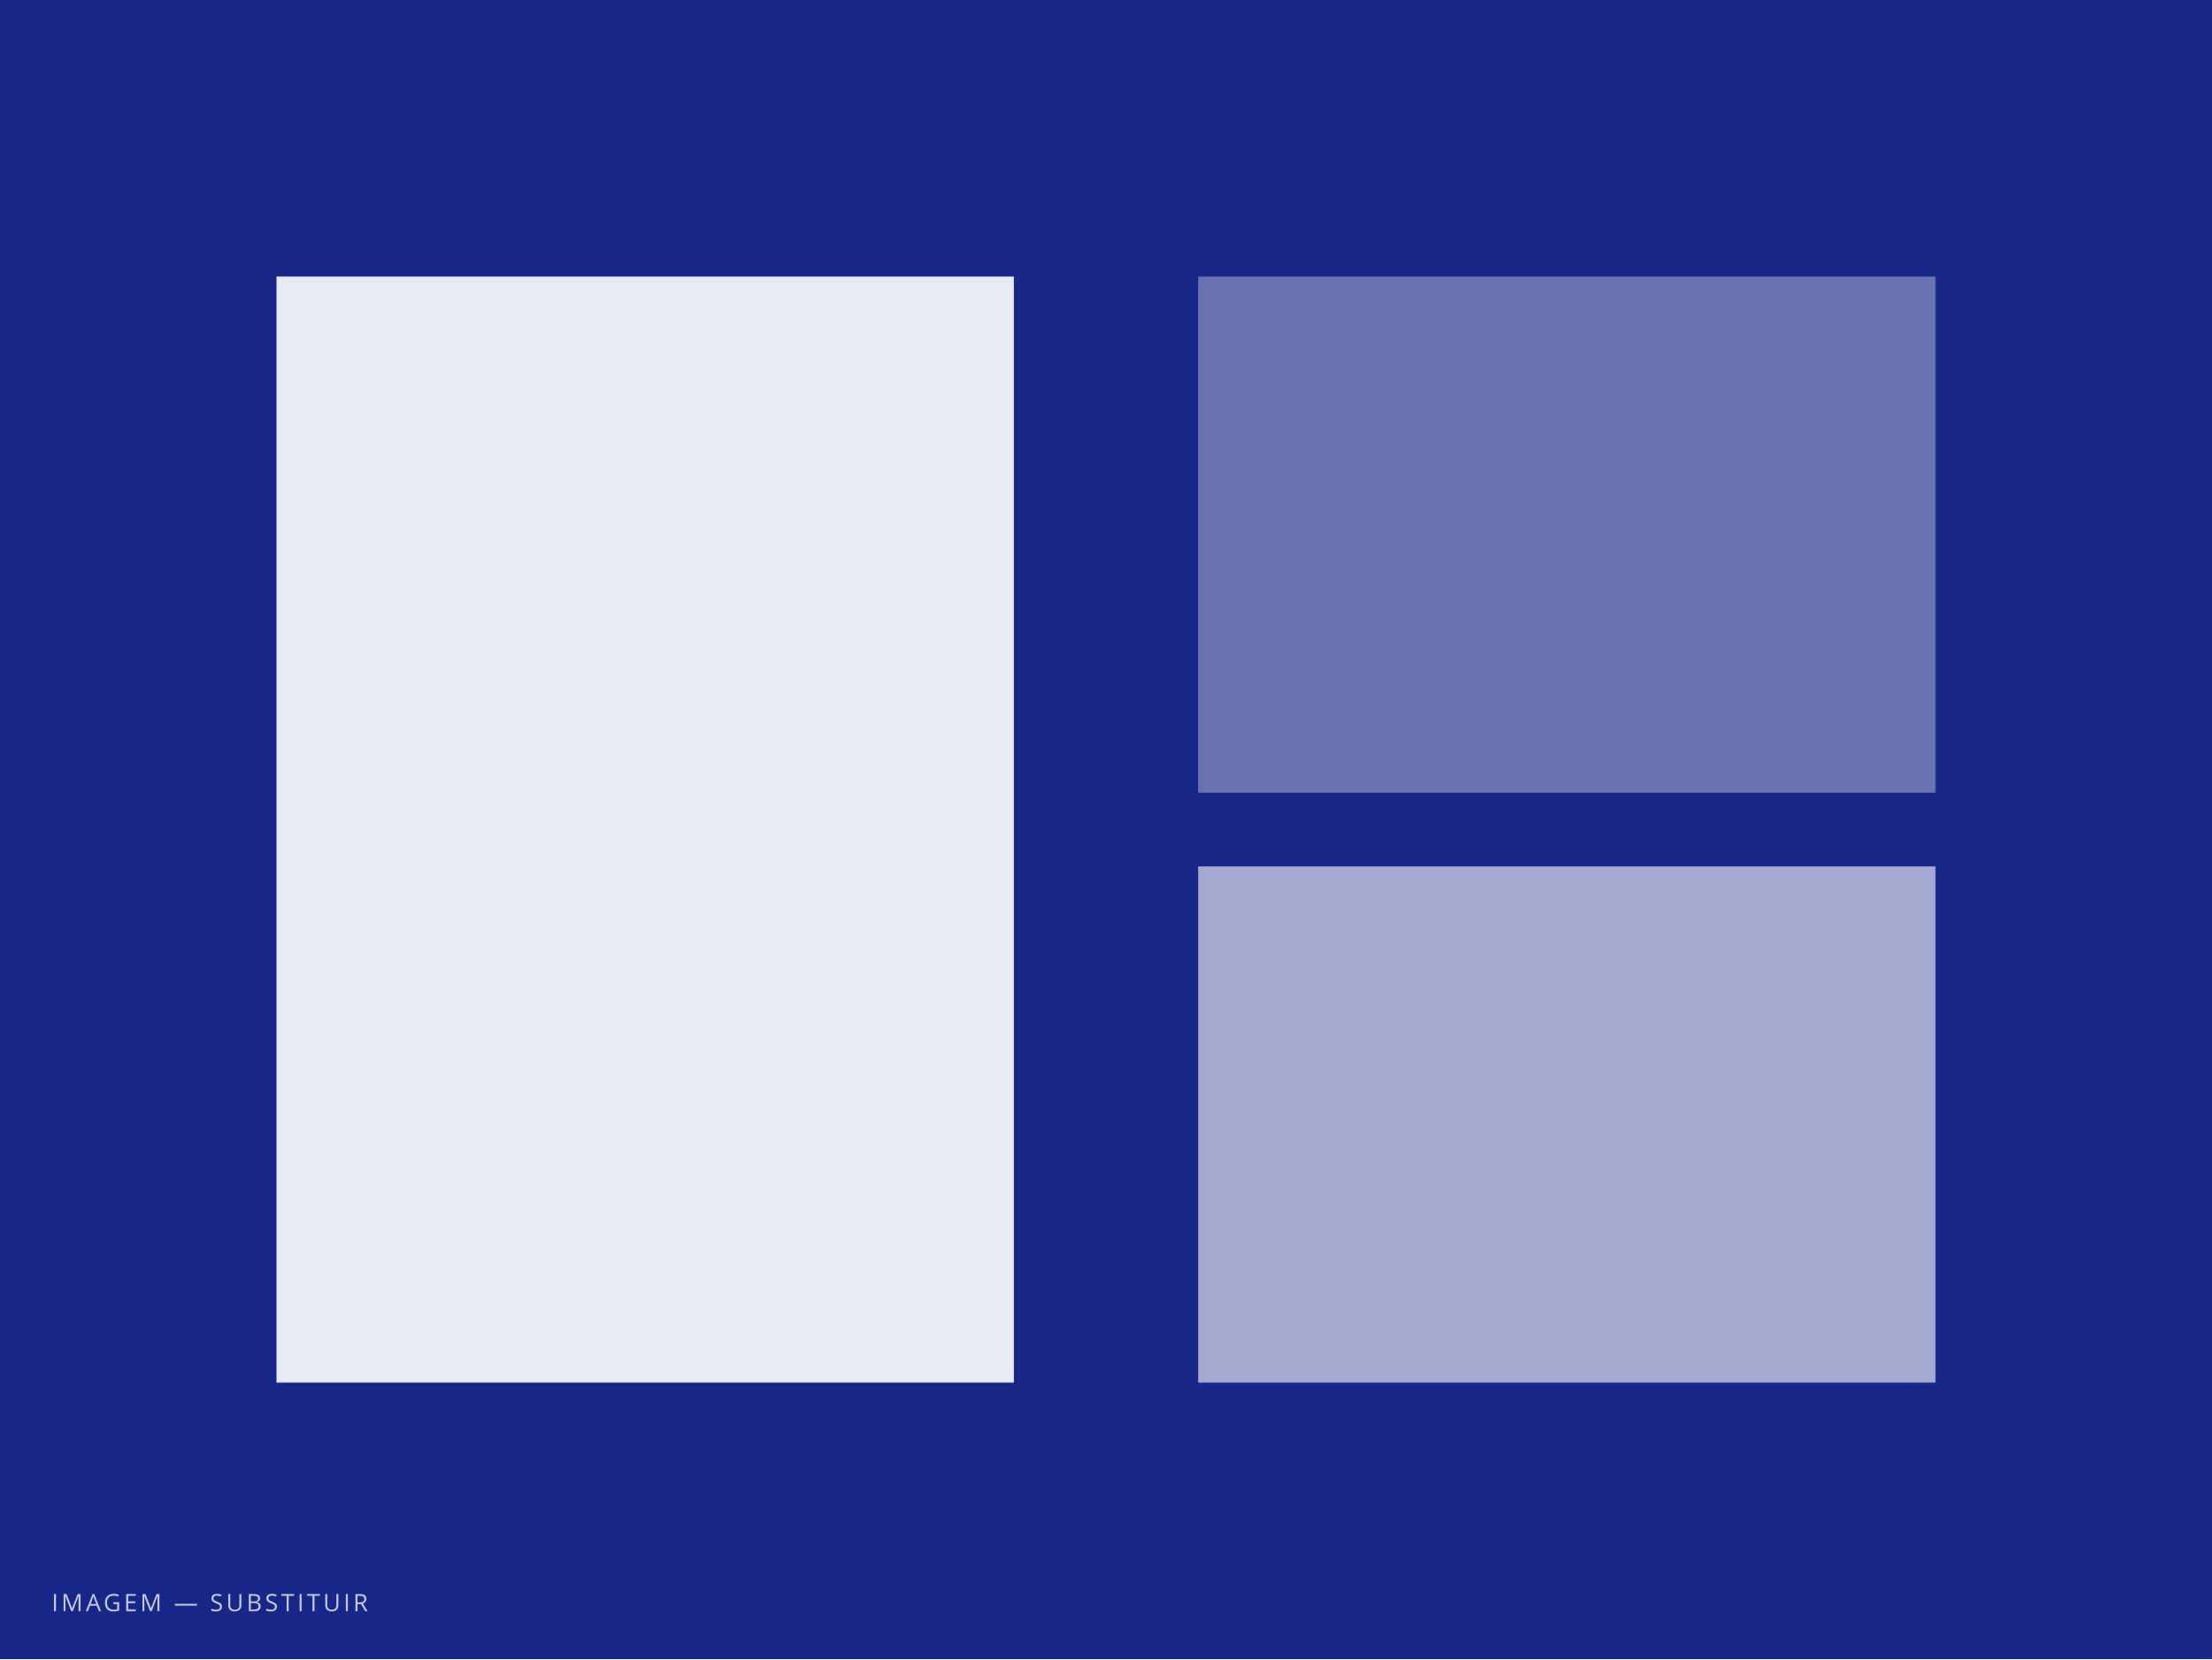
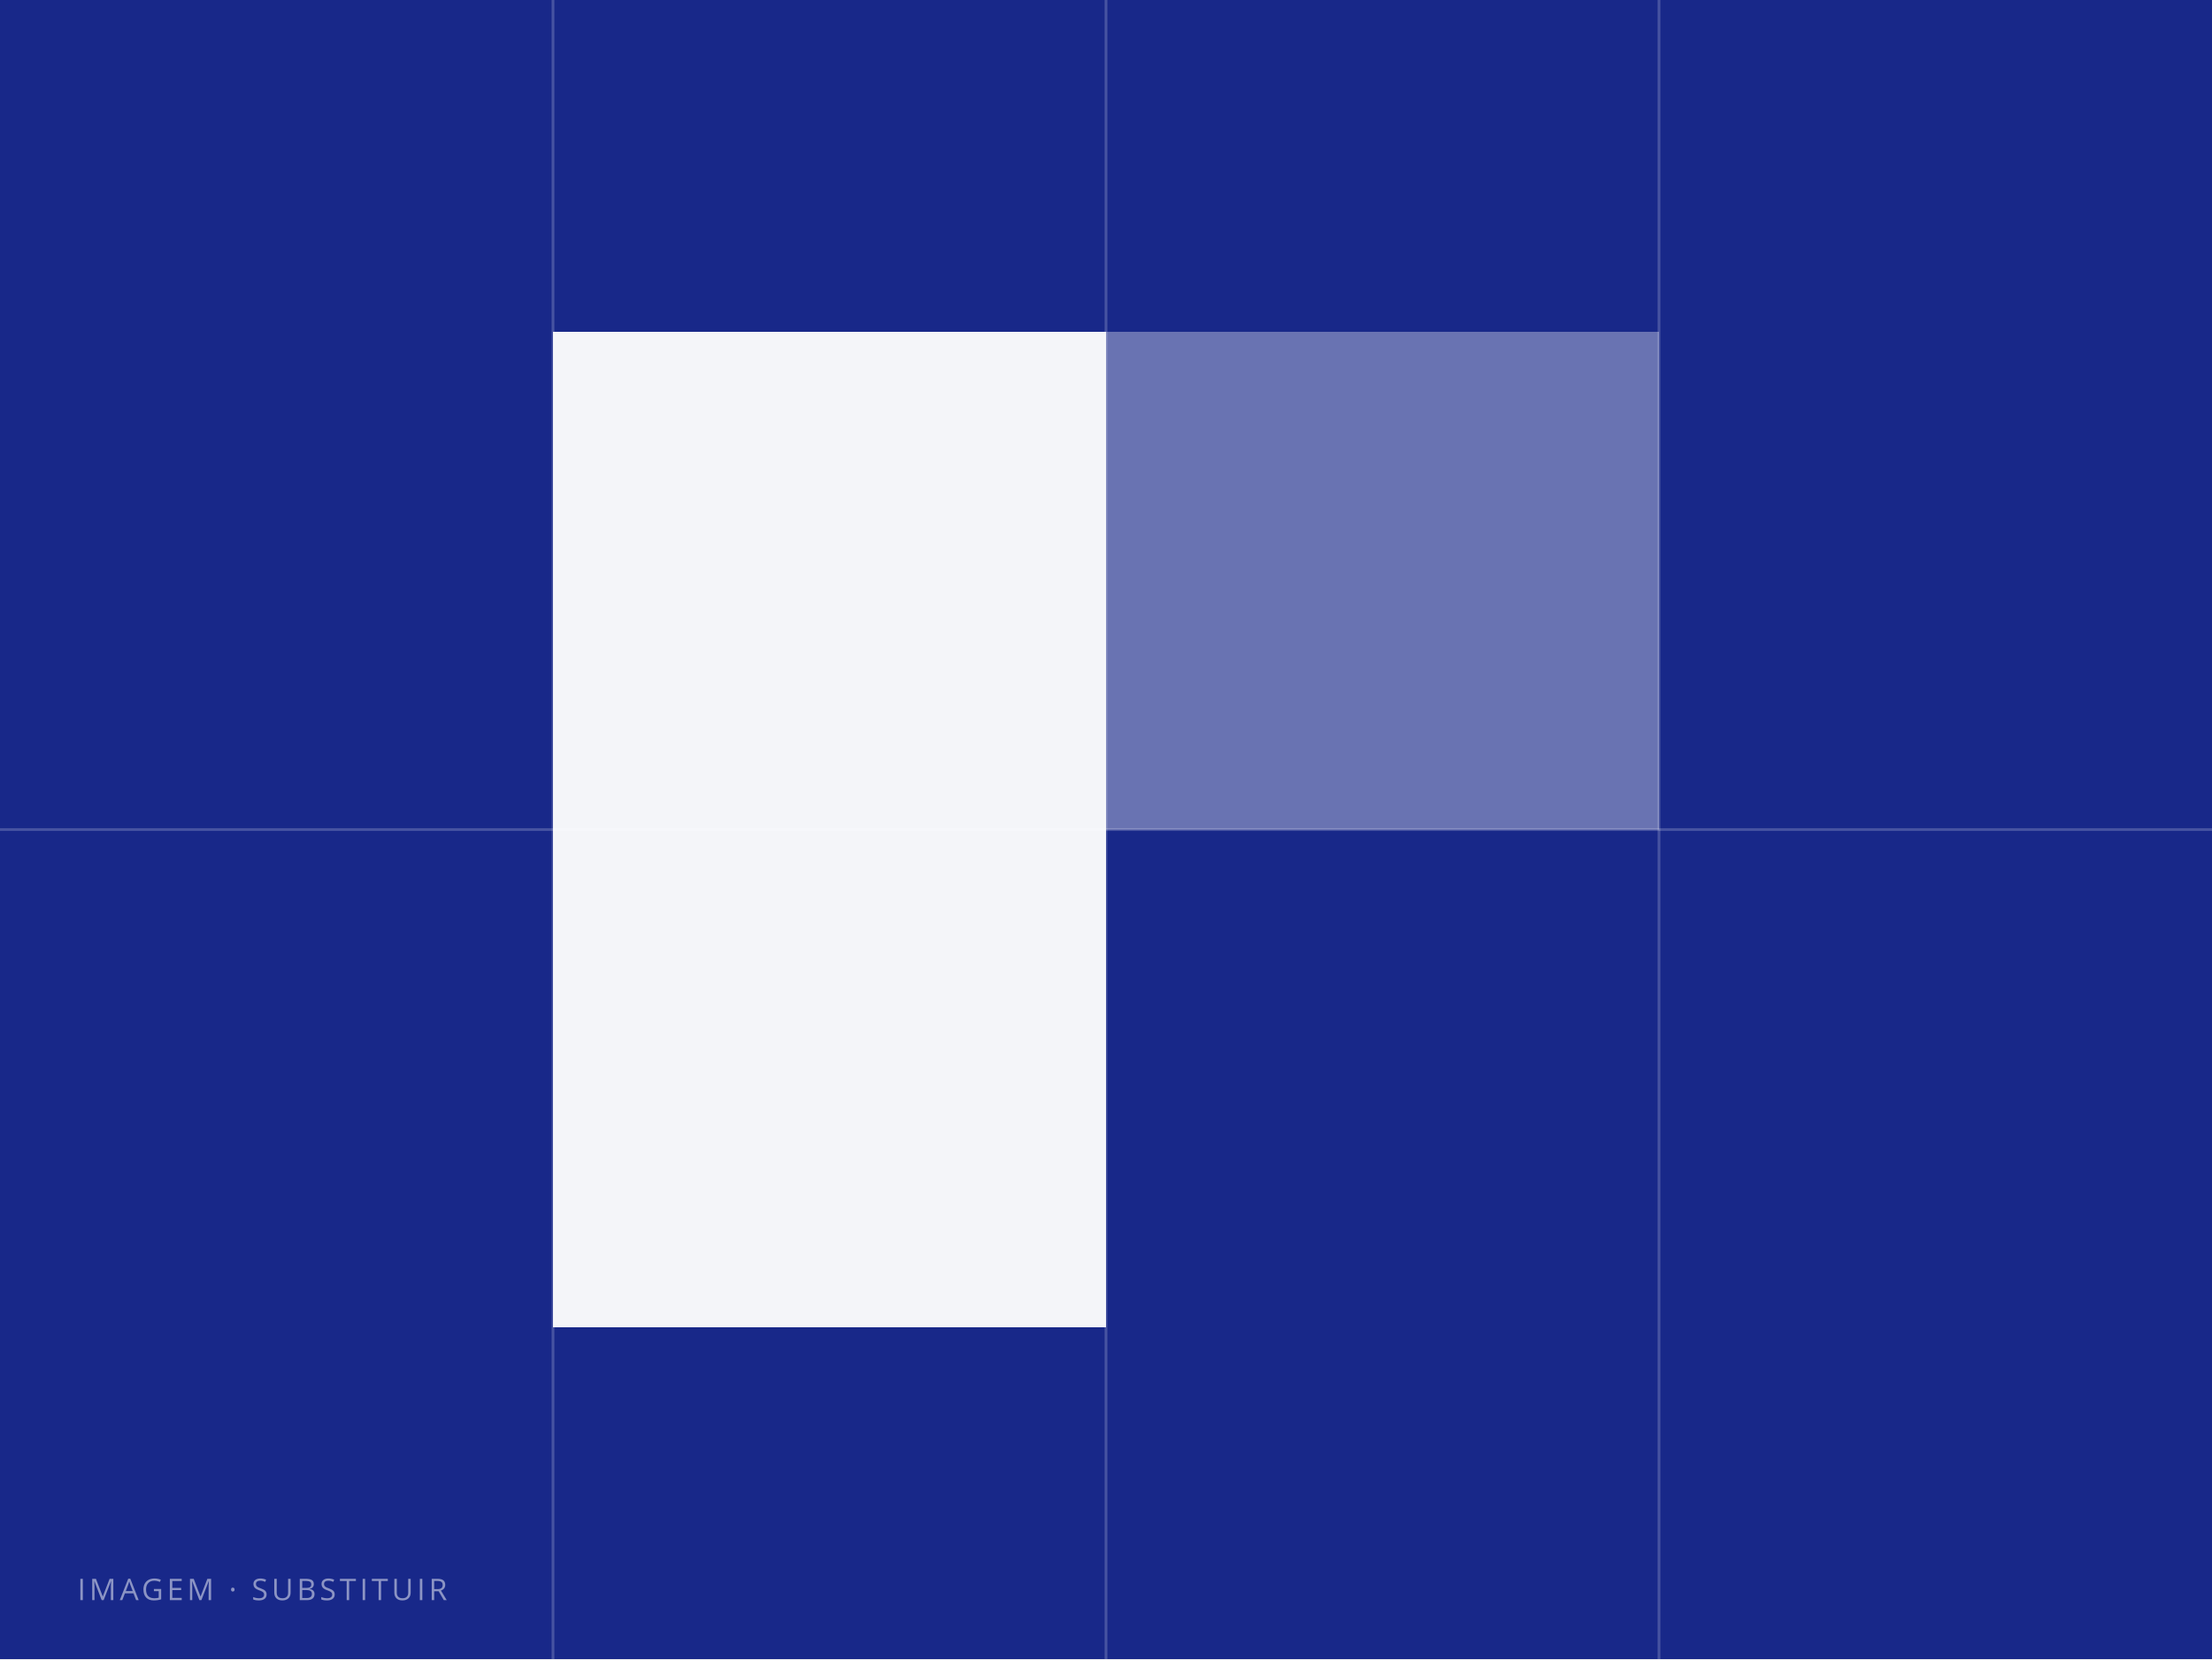
<svg xmlns="http://www.w3.org/2000/svg" viewBox="0 0 1200 900" width="1200" height="900">
  <rect width="1200" height="900" fill="#182889" />
-   <rect x="150" y="150" width="400" height="600" fill="#ffffff" fill-opacity=".9" />
-   <rect x="650" y="150" width="400" height="280" fill="#ffffff" fill-opacity=".35" />
-   <rect x="650" y="470" width="400" height="280" fill="#ffffff" fill-opacity=".6" />
-   <text x="28" y="874" font-family="Open Sans, Helvetica, Arial, sans-serif" font-size="13" letter-spacing="1.6" fill="#ffffff" opacity=".75">IMAGEM — SUBSTITUIR</text>
+   <g stroke="#ffffff" stroke-opacity=".2" stroke-width="1.5">
+     <path d="M300 0V900M600 0V900M900 0V900" />
+     <path d="M0 450H1200" />
+   </g>
+   <rect x="300" y="180" width="300" height="540" fill="#ffffff" fill-opacity=".95" />
+   <rect x="600" y="180" width="300" height="270" fill="#ffffff" fill-opacity=".35" />
+   <g opacity=".5" fill="#ffffff" font-family="Open Sans, Helvetica, Arial, sans-serif" font-size="16.2" letter-spacing="1.92">
+     <text x="42" y="868">IMAGEM · SUBSTITUIR</text>
+   </g>
</svg>
